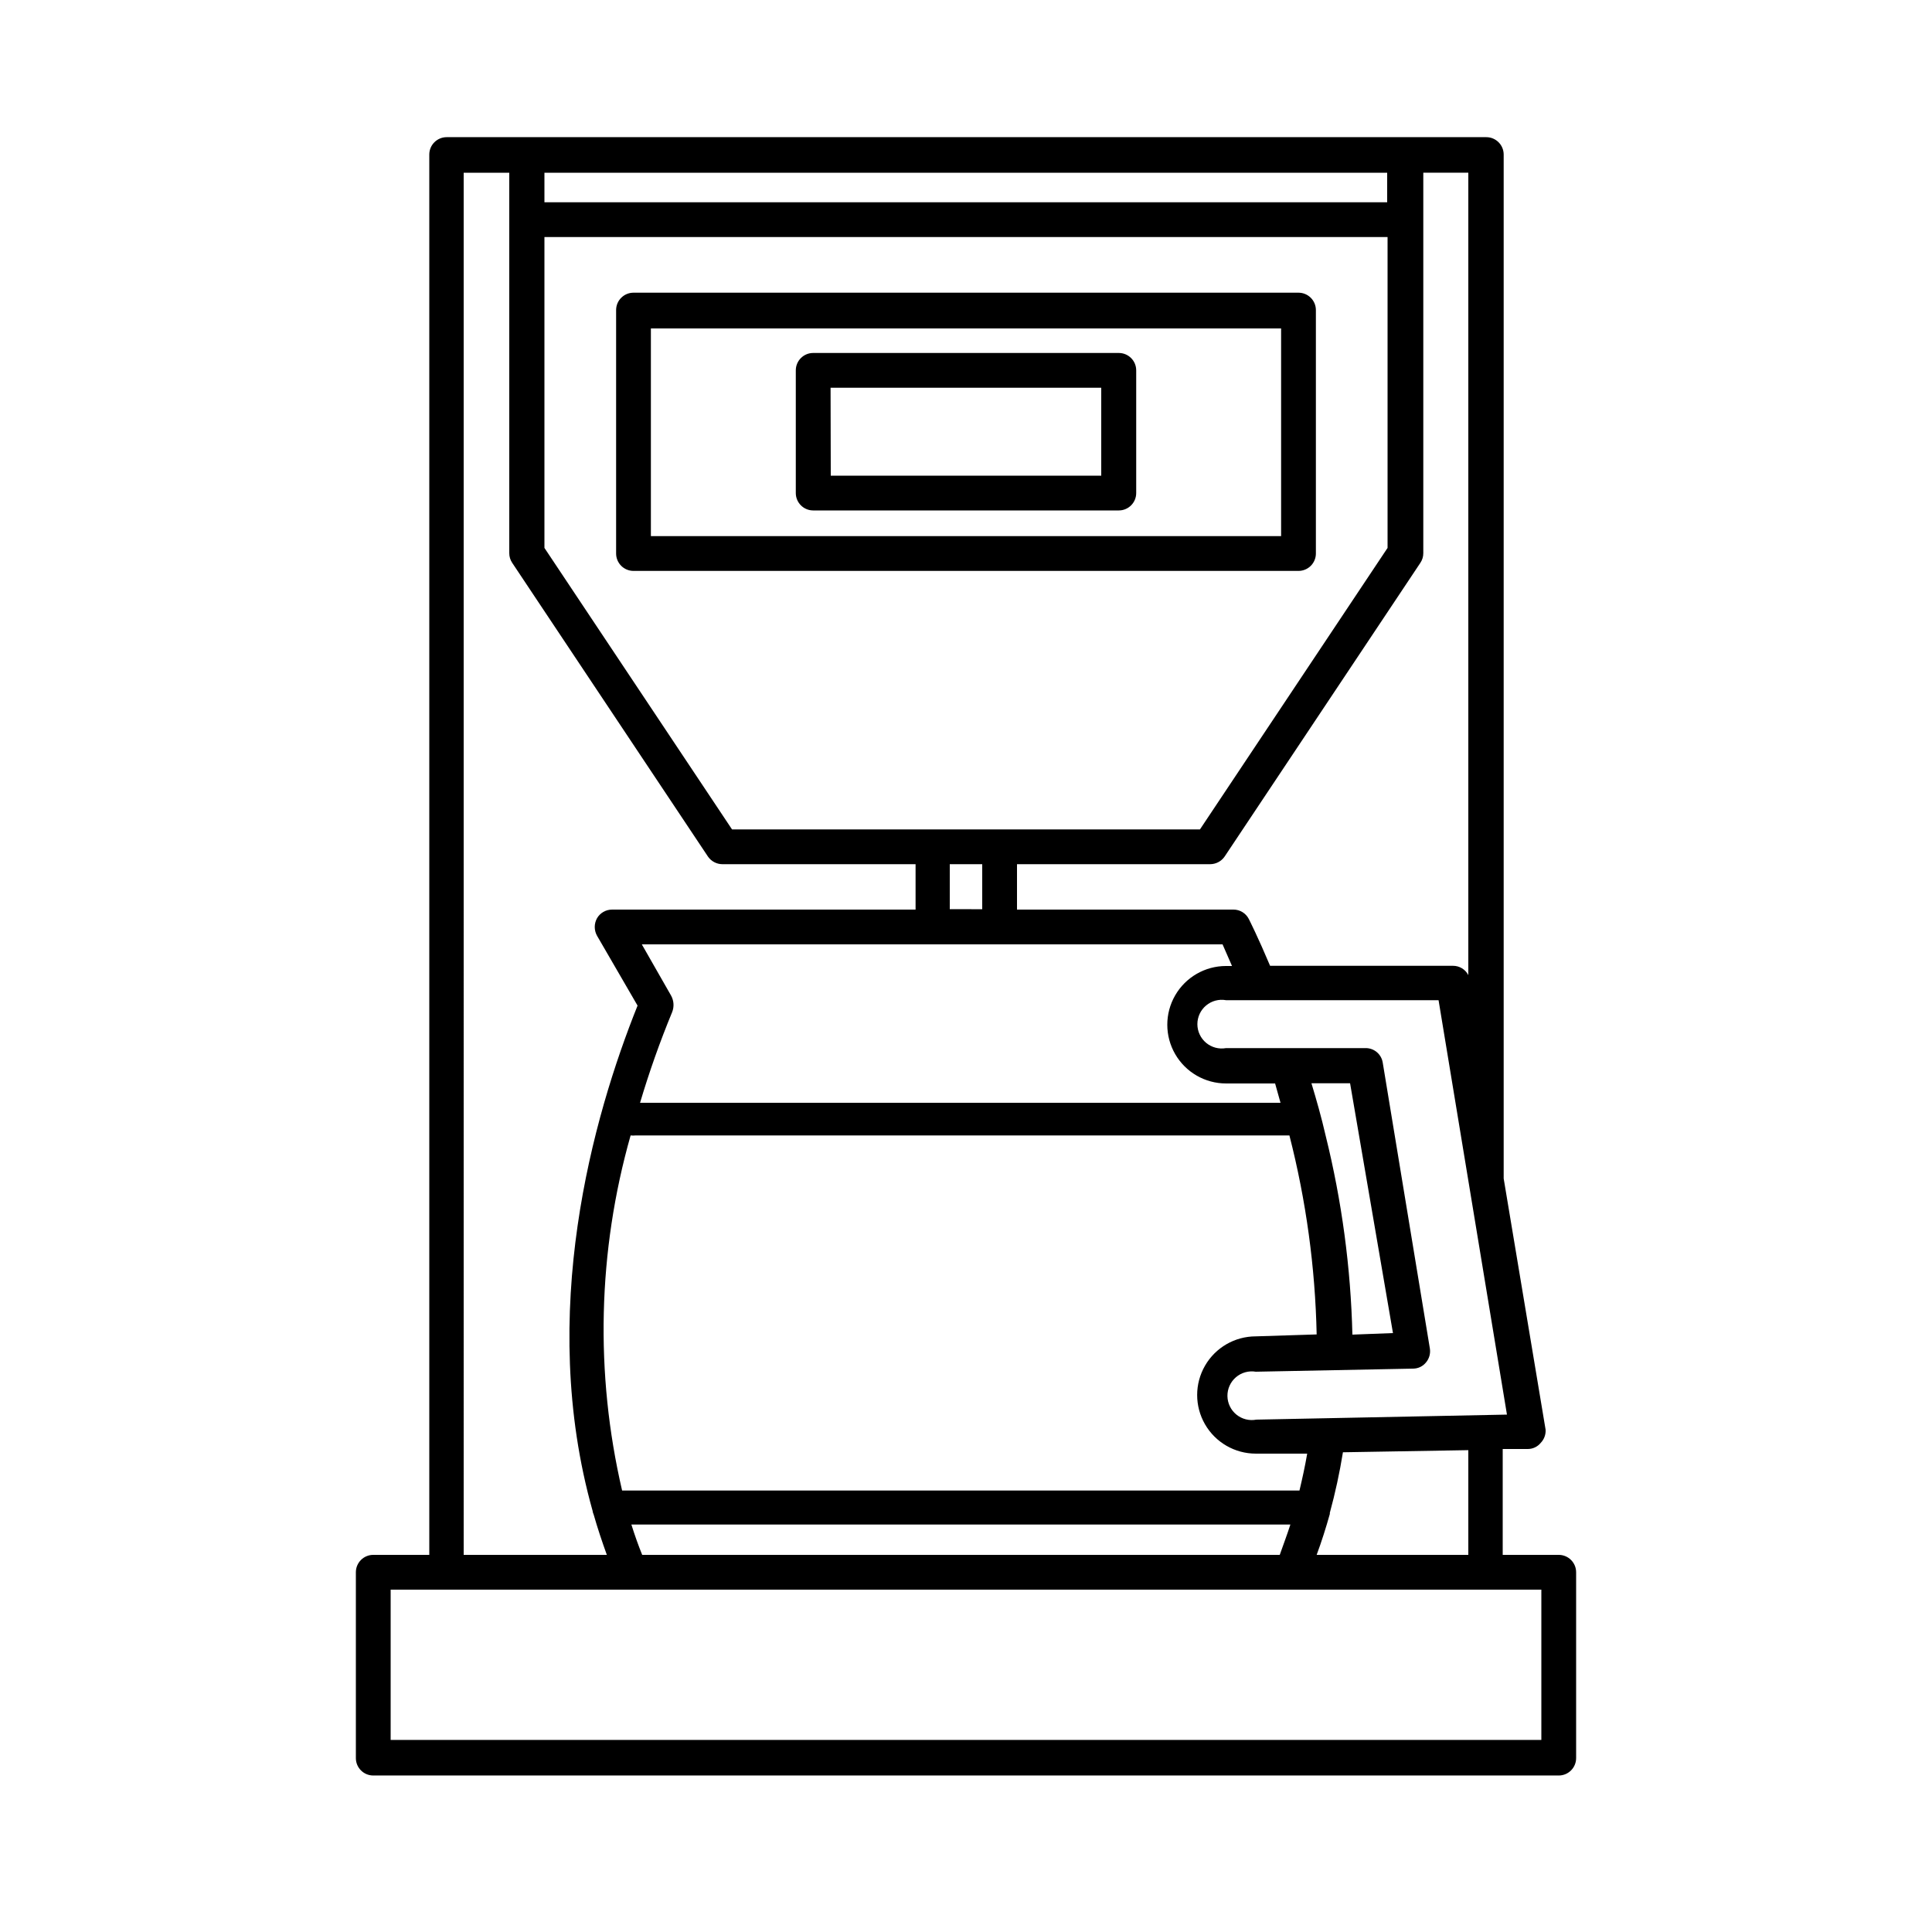
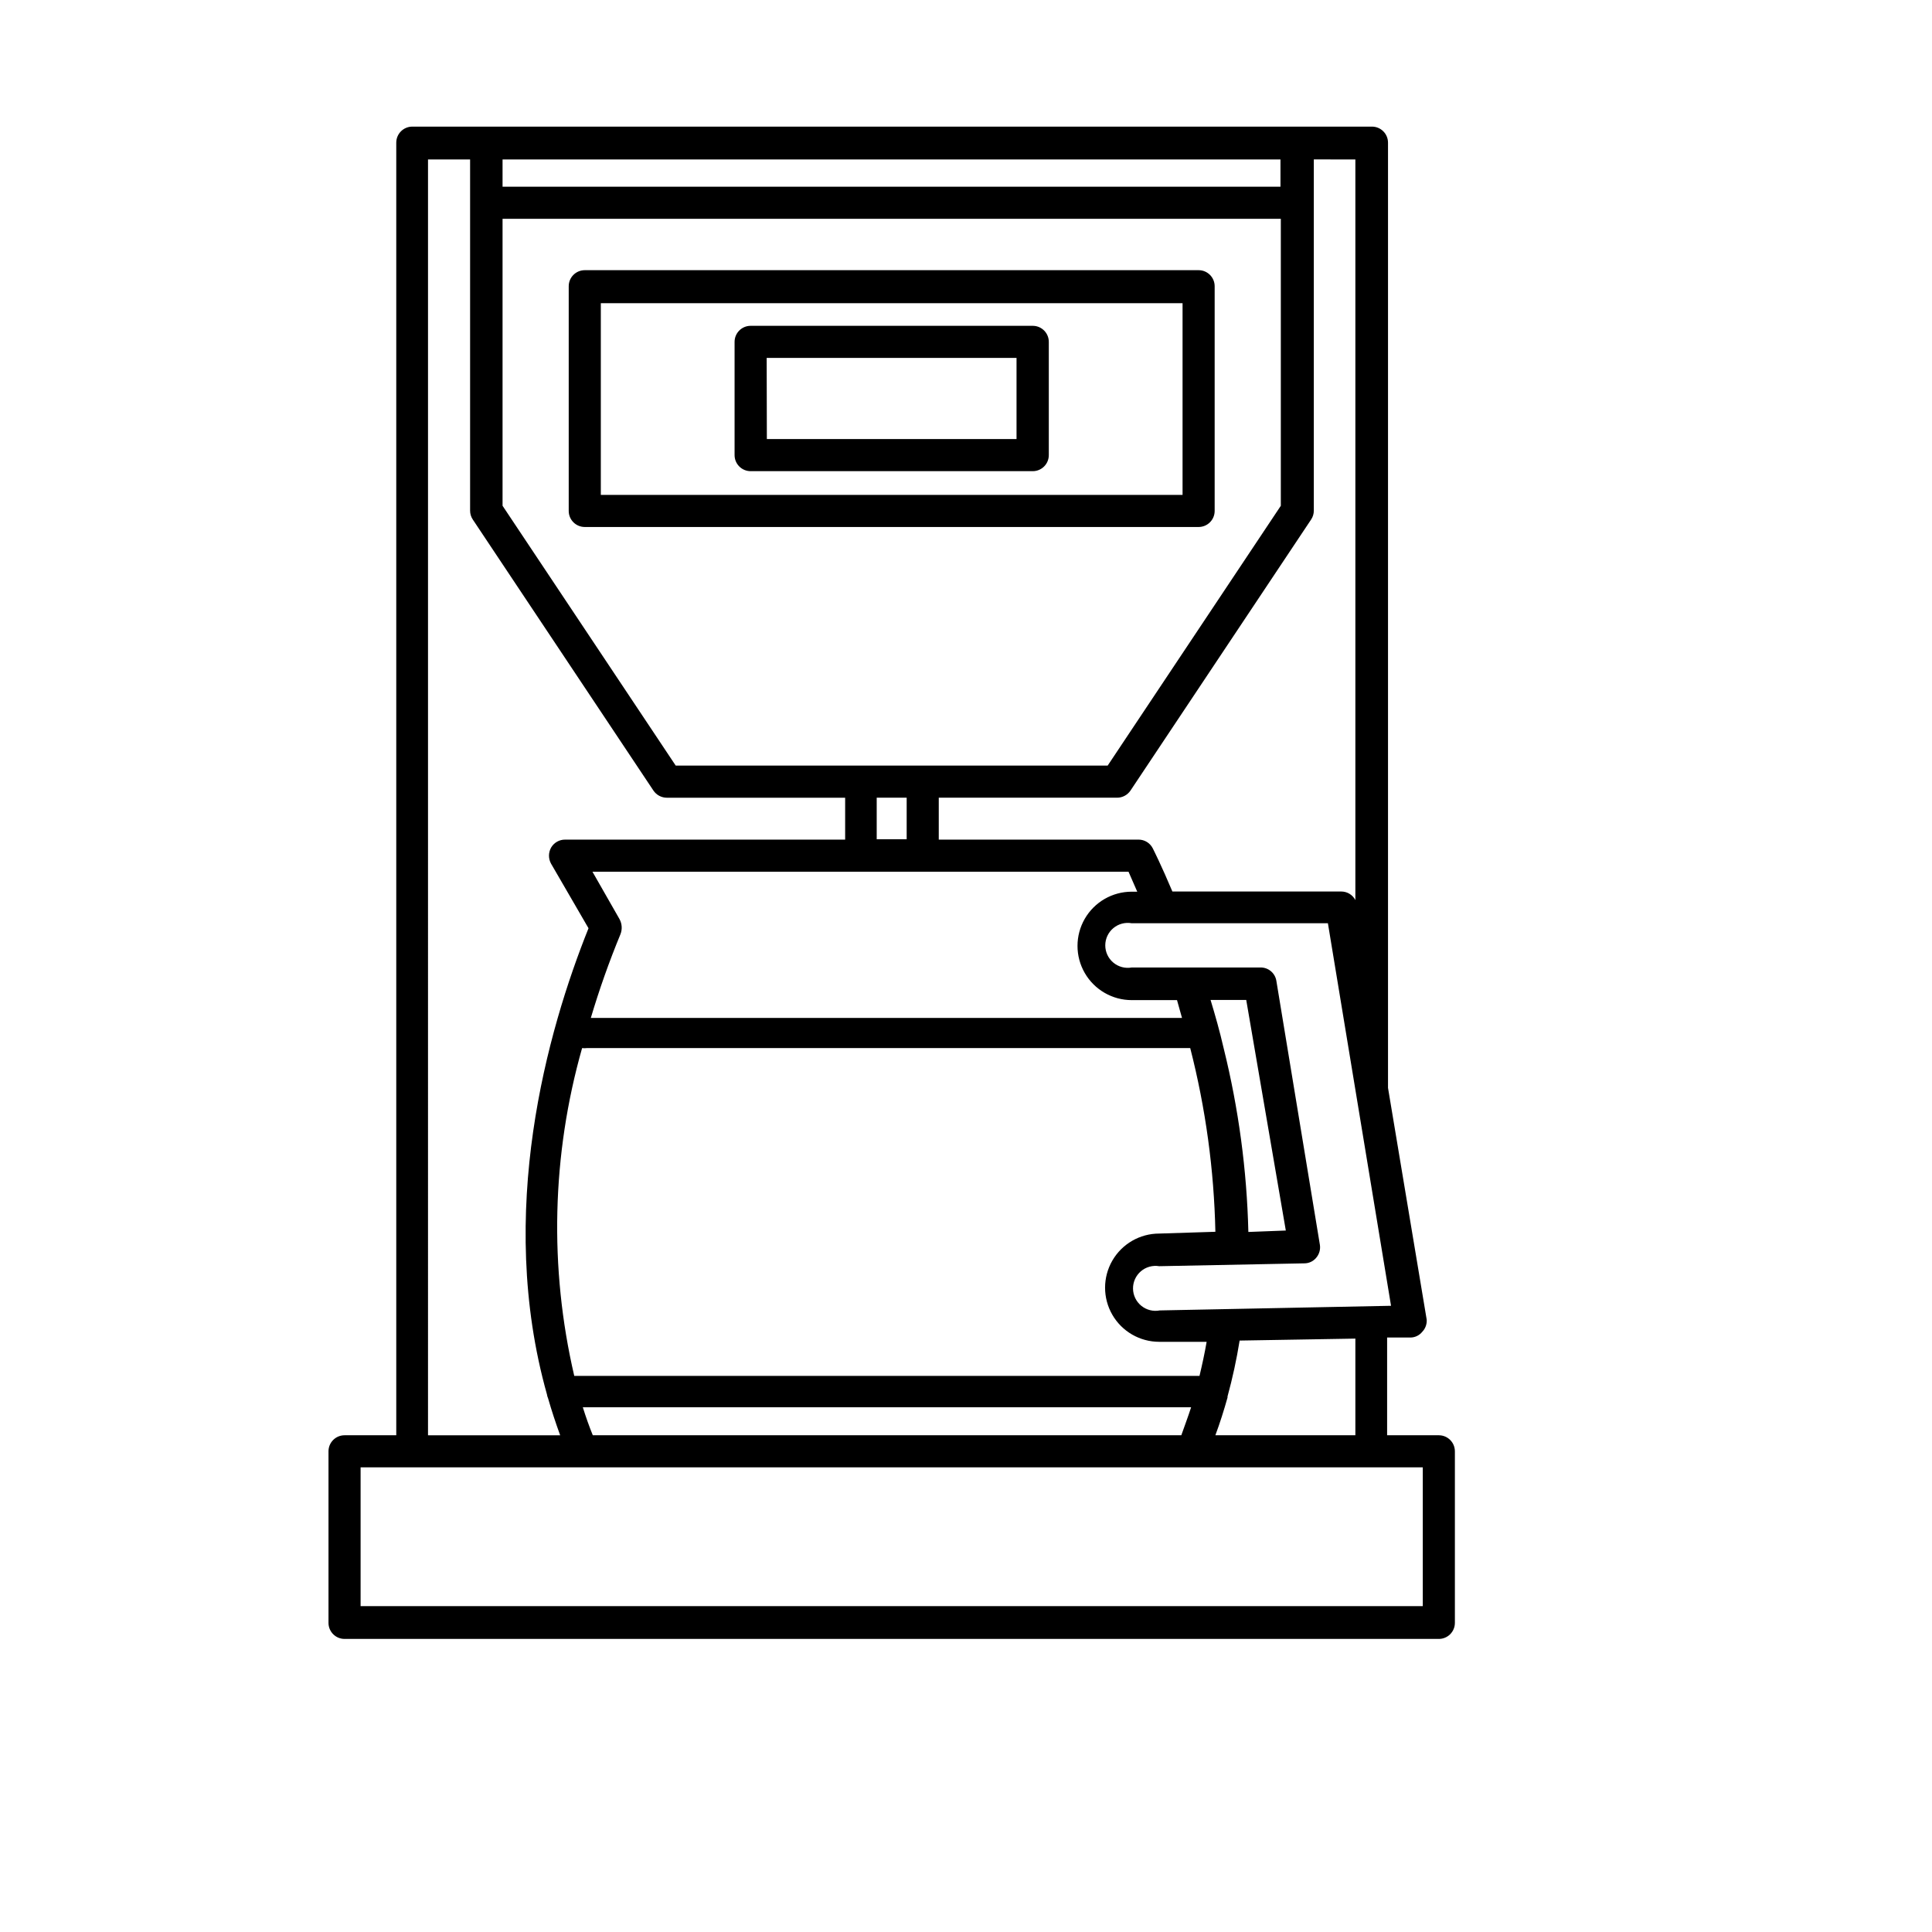
- <svg xmlns="http://www.w3.org/2000/svg" width="1200pt" height="1200pt" version="1.1" viewBox="0 0 1200 1200">
+ <svg xmlns="http://www.w3.org/2000/svg" width="1300pt" height="1300pt" version="1.1" viewBox="0 0 1300 1300">
  <g>
    <path d="m968.16 965.76h-34.801v-65.762h15.602c3.121 0.004 6.078-1.41 8.039-3.84 2.098-2.18 3.188-5.141 3-8.16l-26.039-156v-636c0-5.965-4.836-10.801-10.801-10.801h-645.72c-5.965 0-10.801 4.836-10.801 10.801v869.76h-34.801c-5.965 0-10.801 4.832-10.801 10.797v115.44c0 5.965 4.836 10.801 10.801 10.801h736.32c5.965 0 10.801-4.836 10.801-10.801v-115.44c0-5.965-4.836-10.797-10.801-10.797zm-10.801 114.96-714.72-0.004v-93.359h714.72zm-669.36-973.44h28.32v236.28c-0.012 2.137 0.613 4.227 1.801 6l121.56 182.4v0.004c2.023 2.988 5.391 4.785 9 4.801h120v28.199h-188.52c-3.859-0.004-7.43 2.055-9.359 5.398-1.859 3.359-1.859 7.441 0 10.801l25.199 43.441c-27.602 68.762-62.398 191.28-27.961 313.68 0.113 0.871 0.355 1.719 0.723 2.519 2.398 8.398 5.16 16.68 8.16 24.961h-88.922zm573.6 0v18.359h-523.44v-18.359zm-271.68 429.48h20.16v27.961l-20.16-0.004zm-135.24-21.602-116.52-174.84v-193.08h523.68v193.08l-116.52 174.84h-290.64zm-37.801 103.32-18.238-31.922h360.71l5.879 13.441h-3.719c-13.031 0-25.074 6.953-31.594 18.238-6.516 11.289-6.516 25.195 0 36.48 6.519 11.289 18.562 18.242 31.594 18.242h30.48c1.078 3.719 2.16 7.559 3.359 12h-397.8c5.672-19.09 12.32-37.875 19.922-56.281 1.328-3.32 1.109-7.059-0.602-10.199zm423.12 210.48c-1.012-41.602-6.566-82.965-16.559-123.36-2.762-12-5.762-22.441-8.879-32.762h24l26.637 155.16zm-448.32-123.72c1.035 0.125 2.086 0.125 3.121 0h406.08c10.352 40.418 16.031 81.891 16.922 123.6l-37.801 1.199c-13.012 0-25.035 6.941-31.539 18.211-6.508 11.27-6.508 25.152 0 36.422 6.504 11.266 18.527 18.207 31.539 18.207h31.922c-1.32 7.68-3 15.359-4.801 22.922h-420.72c-16.945-72.781-15.125-148.68 5.281-220.56zm409.8 241.68c-2.039 6.359-4.199 12-6.602 18.84h-396c-2.519-6.238-4.559-12-6.719-18.84zm16.32 18.84c3.121-8.398 5.762-16.801 8.16-25.32 0.055-0.238 0.055-0.484 0-0.723 3.391-12.402 6.117-24.98 8.16-37.68l77.879-1.32v65.039zm-37.441-84c-4.398 0.844-8.945-0.301-12.414-3.133-3.469-2.832-5.508-7.055-5.562-11.535-0.055-4.477 1.883-8.75 5.281-11.664 3.402-2.914 7.918-4.168 12.336-3.43l97.68-1.922c3.125 0.004 6.078-1.406 8.039-3.84 2.016-2.394 2.891-5.547 2.402-8.637l-29.281-177.6c-0.832-5.234-5.379-9.066-10.68-9h-86.641c-4.406 0.797-8.941-0.406-12.379-3.277-3.438-2.875-5.426-7.121-5.426-11.602 0-4.481 1.988-8.73 5.426-11.602 3.438-2.875 7.973-4.074 12.379-3.281h132l42.48 257.4zm131.64-774.48v498.36c-1.836-3.539-5.492-5.762-9.48-5.762h-113.64c-7.441-17.641-12.719-28.078-13.199-29.039-1.824-3.625-5.543-5.902-9.602-5.879h-134.4v-28.199h120c3.609-0.016 6.977-1.812 9-4.801l121.56-182.4v-0.004c1.188-1.773 1.816-3.863 1.801-6v-236.28z" />
    <path d="m817.32 343.8v-151.2c0-5.965-4.836-10.801-10.801-10.801h-413.04c-5.965 0-10.801 4.836-10.801 10.801v151.2c0 5.965 4.836 10.801 10.801 10.801h413.04c2.863 0 5.613-1.141 7.637-3.164 2.027-2.027 3.164-4.773 3.164-7.637zm-21.602-10.801h-391.44v-129h391.44z" />
    <path d="m505.08 317.04h189.84c5.961 0 10.797-4.836 10.797-10.801v-76.199c0-5.965-4.836-10.801-10.797-10.801h-189.84c-5.961 0-10.797 4.836-10.797 10.801v76.199c0 5.965 4.836 10.801 10.797 10.801zm10.801-76.199h168.12v54.602h-168z" />
  </g>
</svg>
